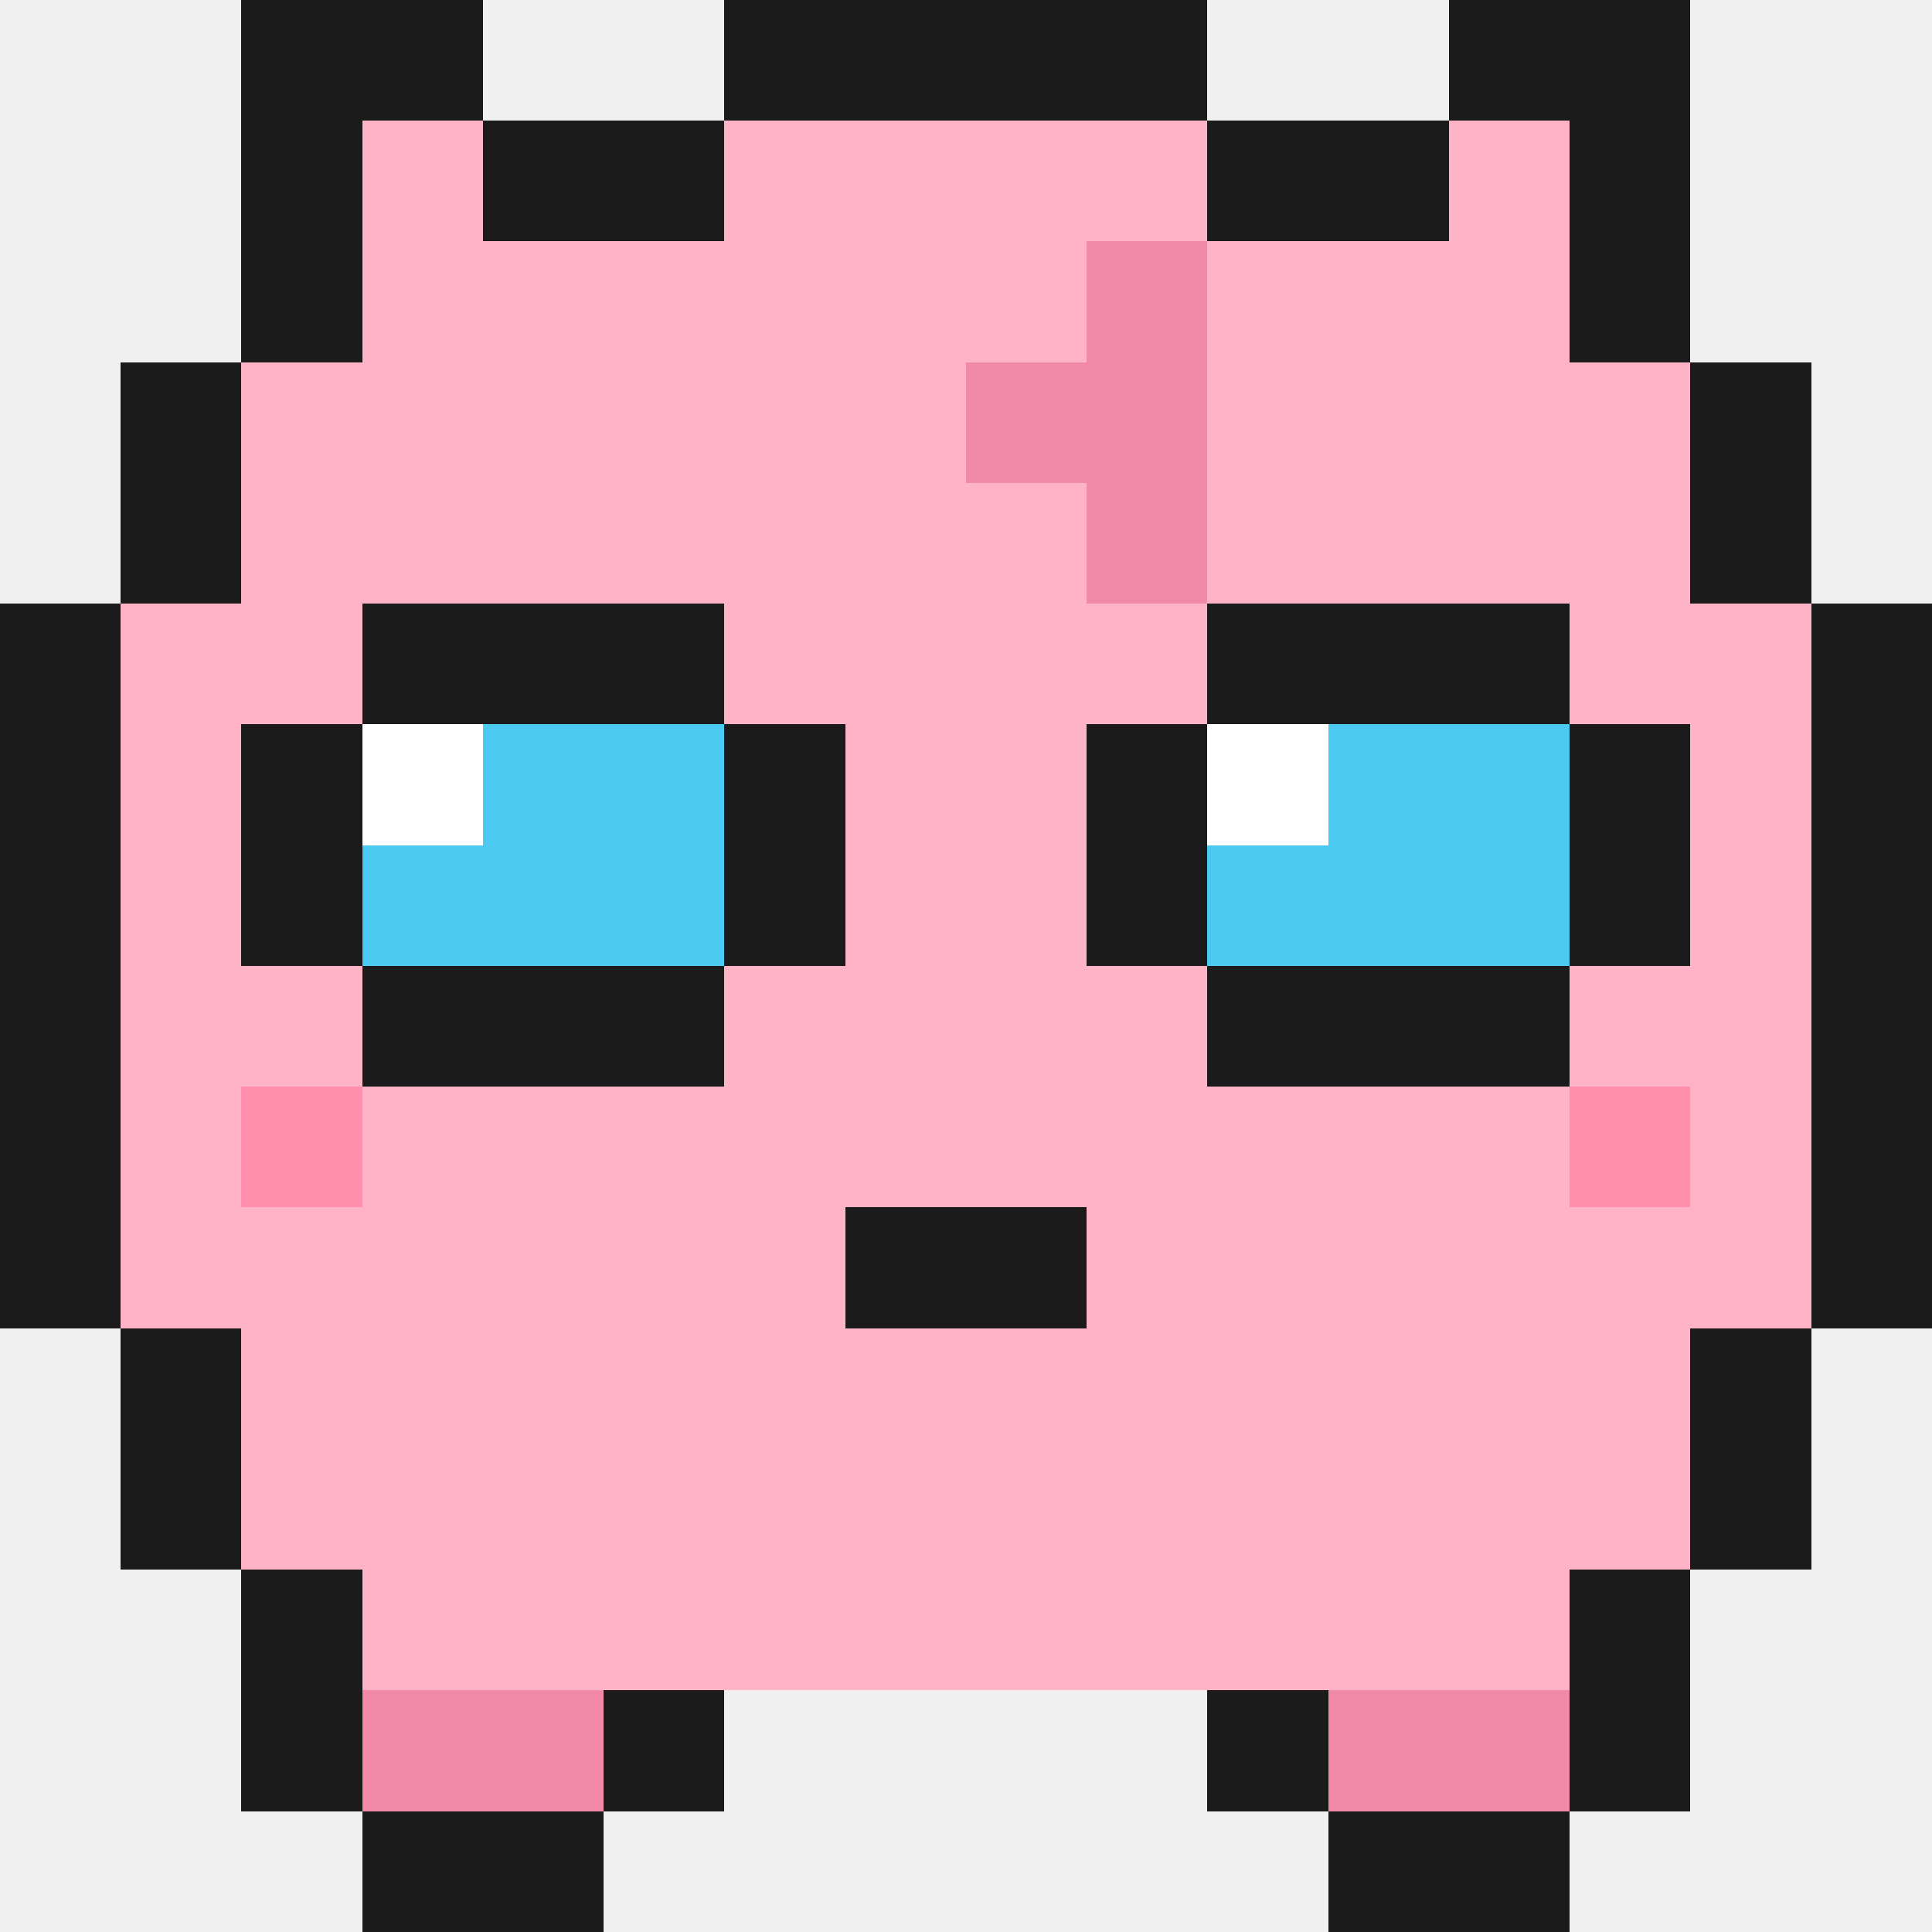
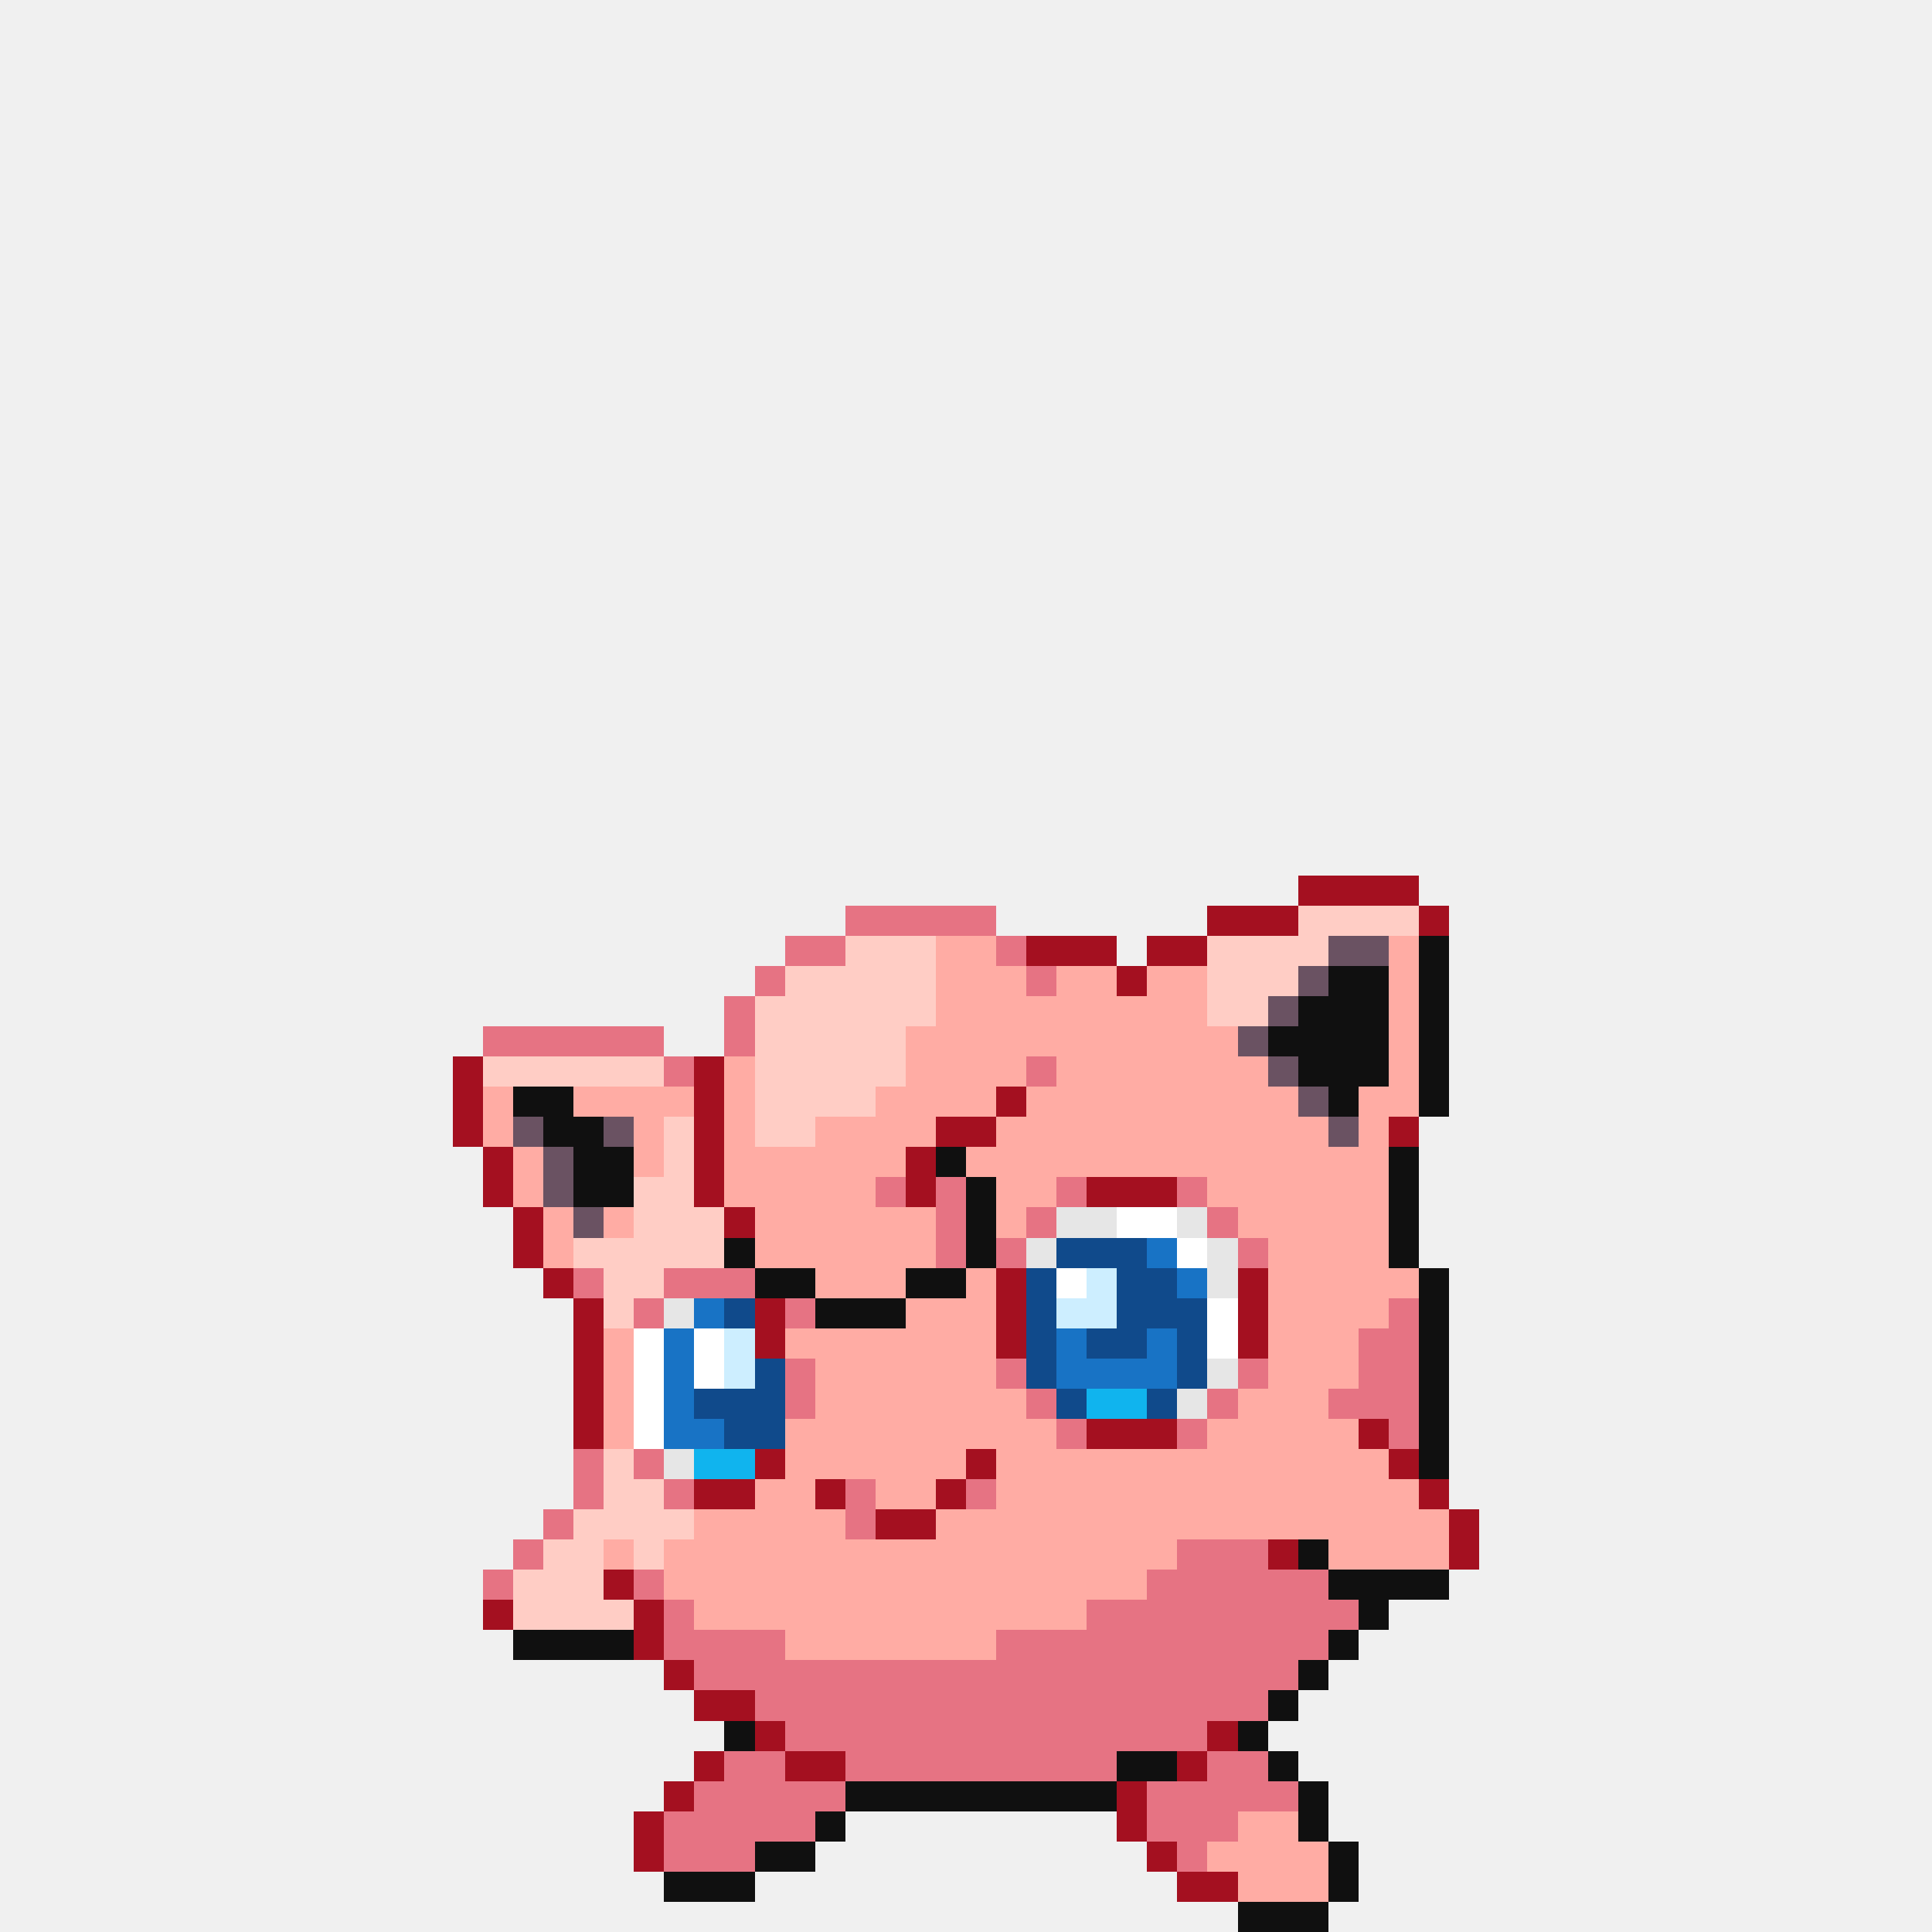
- <svg xmlns="http://www.w3.org/2000/svg" viewBox="0 0 16 16" shape-rendering="crispEdges">
-   <rect x="2" y="0" width="2" height="1" fill="#1b1b1b" />
-   <rect x="6" y="0" width="4" height="1" fill="#1b1b1b" />
-   <rect x="12" y="0" width="2" height="1" fill="#1b1b1b" />
-   <rect x="2" y="1" width="1" height="1" fill="#1b1b1b" />
-   <rect x="3" y="1" width="1" height="1" fill="#ffb3c7" />
-   <rect x="4" y="1" width="2" height="1" fill="#1b1b1b" />
-   <rect x="6" y="1" width="4" height="1" fill="#ffb3c7" />
-   <rect x="10" y="1" width="2" height="1" fill="#1b1b1b" />
-   <rect x="12" y="1" width="1" height="1" fill="#ffb3c7" />
-   <rect x="13" y="1" width="1" height="1" fill="#1b1b1b" />
-   <rect x="2" y="2" width="1" height="1" fill="#1b1b1b" />
-   <rect x="3" y="2" width="6" height="1" fill="#ffb3c7" />
-   <rect x="9" y="2" width="1" height="1" fill="#f08aa8" />
-   <rect x="10" y="2" width="3" height="1" fill="#ffb3c7" />
-   <rect x="13" y="2" width="1" height="1" fill="#1b1b1b" />
-   <rect x="1" y="3" width="1" height="1" fill="#1b1b1b" />
-   <rect x="2" y="3" width="6" height="1" fill="#ffb3c7" />
-   <rect x="8" y="3" width="2" height="1" fill="#f08aa8" />
-   <rect x="10" y="3" width="4" height="1" fill="#ffb3c7" />
-   <rect x="14" y="3" width="1" height="1" fill="#1b1b1b" />
-   <rect x="1" y="4" width="1" height="1" fill="#1b1b1b" />
-   <rect x="2" y="4" width="7" height="1" fill="#ffb3c7" />
-   <rect x="9" y="4" width="1" height="1" fill="#f08aa8" />
-   <rect x="10" y="4" width="4" height="1" fill="#ffb3c7" />
-   <rect x="14" y="4" width="1" height="1" fill="#1b1b1b" />
-   <rect x="0" y="5" width="1" height="1" fill="#1b1b1b" />
-   <rect x="1" y="5" width="2" height="1" fill="#ffb3c7" />
-   <rect x="3" y="5" width="3" height="1" fill="#1b1b1b" />
-   <rect x="6" y="5" width="4" height="1" fill="#ffb3c7" />
-   <rect x="10" y="5" width="3" height="1" fill="#1b1b1b" />
-   <rect x="13" y="5" width="2" height="1" fill="#ffb3c7" />
-   <rect x="15" y="5" width="1" height="1" fill="#1b1b1b" />
-   <rect x="0" y="6" width="1" height="1" fill="#1b1b1b" />
-   <rect x="1" y="6" width="1" height="1" fill="#ffb3c7" />
-   <rect x="2" y="6" width="1" height="1" fill="#1b1b1b" />
-   <rect x="3" y="6" width="1" height="1" fill="#ffffff" />
-   <rect x="4" y="6" width="2" height="1" fill="#4cc9f0" />
-   <rect x="6" y="6" width="1" height="1" fill="#1b1b1b" />
-   <rect x="7" y="6" width="2" height="1" fill="#ffb3c7" />
-   <rect x="9" y="6" width="1" height="1" fill="#1b1b1b" />
-   <rect x="10" y="6" width="1" height="1" fill="#ffffff" />
-   <rect x="11" y="6" width="2" height="1" fill="#4cc9f0" />
-   <rect x="13" y="6" width="1" height="1" fill="#1b1b1b" />
-   <rect x="14" y="6" width="1" height="1" fill="#ffb3c7" />
-   <rect x="15" y="6" width="1" height="1" fill="#1b1b1b" />
-   <rect x="0" y="7" width="1" height="1" fill="#1b1b1b" />
-   <rect x="1" y="7" width="1" height="1" fill="#ffb3c7" />
-   <rect x="2" y="7" width="1" height="1" fill="#1b1b1b" />
-   <rect x="3" y="7" width="3" height="1" fill="#4cc9f0" />
-   <rect x="6" y="7" width="1" height="1" fill="#1b1b1b" />
-   <rect x="7" y="7" width="2" height="1" fill="#ffb3c7" />
-   <rect x="9" y="7" width="1" height="1" fill="#1b1b1b" />
-   <rect x="10" y="7" width="3" height="1" fill="#4cc9f0" />
-   <rect x="13" y="7" width="1" height="1" fill="#1b1b1b" />
-   <rect x="14" y="7" width="1" height="1" fill="#ffb3c7" />
-   <rect x="15" y="7" width="1" height="1" fill="#1b1b1b" />
-   <rect x="0" y="8" width="1" height="1" fill="#1b1b1b" />
-   <rect x="1" y="8" width="2" height="1" fill="#ffb3c7" />
-   <rect x="3" y="8" width="3" height="1" fill="#1b1b1b" />
-   <rect x="6" y="8" width="4" height="1" fill="#ffb3c7" />
-   <rect x="10" y="8" width="3" height="1" fill="#1b1b1b" />
-   <rect x="13" y="8" width="2" height="1" fill="#ffb3c7" />
-   <rect x="15" y="8" width="1" height="1" fill="#1b1b1b" />
-   <rect x="0" y="9" width="1" height="1" fill="#1b1b1b" />
-   <rect x="1" y="9" width="1" height="1" fill="#ffb3c7" />
-   <rect x="2" y="9" width="1" height="1" fill="#ff8fab" />
-   <rect x="3" y="9" width="10" height="1" fill="#ffb3c7" />
-   <rect x="13" y="9" width="1" height="1" fill="#ff8fab" />
-   <rect x="14" y="9" width="1" height="1" fill="#ffb3c7" />
-   <rect x="15" y="9" width="1" height="1" fill="#1b1b1b" />
-   <rect x="0" y="10" width="1" height="1" fill="#1b1b1b" />
-   <rect x="1" y="10" width="6" height="1" fill="#ffb3c7" />
-   <rect x="7" y="10" width="2" height="1" fill="#1b1b1b" />
-   <rect x="9" y="10" width="6" height="1" fill="#ffb3c7" />
-   <rect x="15" y="10" width="1" height="1" fill="#1b1b1b" />
-   <rect x="1" y="11" width="1" height="1" fill="#1b1b1b" />
-   <rect x="2" y="11" width="12" height="1" fill="#ffb3c7" />
-   <rect x="14" y="11" width="1" height="1" fill="#1b1b1b" />
-   <rect x="1" y="12" width="1" height="1" fill="#1b1b1b" />
-   <rect x="2" y="12" width="12" height="1" fill="#ffb3c7" />
-   <rect x="14" y="12" width="1" height="1" fill="#1b1b1b" />
-   <rect x="2" y="13" width="1" height="1" fill="#1b1b1b" />
-   <rect x="3" y="13" width="10" height="1" fill="#ffb3c7" />
-   <rect x="13" y="13" width="1" height="1" fill="#1b1b1b" />
-   <rect x="2" y="14" width="1" height="1" fill="#1b1b1b" />
-   <rect x="3" y="14" width="2" height="1" fill="#f08aa8" />
-   <rect x="5" y="14" width="1" height="1" fill="#1b1b1b" />
-   <rect x="10" y="14" width="1" height="1" fill="#1b1b1b" />
-   <rect x="11" y="14" width="2" height="1" fill="#f08aa8" />
-   <rect x="13" y="14" width="1" height="1" fill="#1b1b1b" />
-   <rect x="3" y="15" width="2" height="1" fill="#1b1b1b" />
-   <rect x="11" y="15" width="2" height="1" fill="#1b1b1b" />
+ <svg xmlns="http://www.w3.org/2000/svg" viewBox="0 0 64 64" shape-rendering="crispEdges">
+   <rect x="43" y="29" width="4" height="1" fill="#a41020" />
+   <rect x="28" y="30" width="5" height="1" fill="#e67383" />
+   <rect x="40" y="30" width="3" height="1" fill="#a41020" />
+   <rect x="43" y="30" width="4" height="1" fill="#ffcdc5" />
+   <rect x="47" y="30" width="1" height="1" fill="#a41020" />
+   <rect x="26" y="31" width="2" height="1" fill="#e67383" />
+   <rect x="28" y="31" width="3" height="1" fill="#ffcdc5" />
+   <rect x="31" y="31" width="2" height="1" fill="#ffaca4" />
+   <rect x="33" y="31" width="1" height="1" fill="#e67383" />
+   <rect x="34" y="31" width="3" height="1" fill="#a41020" />
+   <rect x="38" y="31" width="2" height="1" fill="#a41020" />
+   <rect x="40" y="31" width="4" height="1" fill="#ffcdc5" />
+   <rect x="44" y="31" width="2" height="1" fill="#6a5262" />
+   <rect x="46" y="31" width="1" height="1" fill="#ffaca4" />
+   <rect x="47" y="31" width="1" height="1" fill="#101010" />
+   <rect x="25" y="32" width="1" height="1" fill="#e67383" />
+   <rect x="26" y="32" width="5" height="1" fill="#ffcdc5" />
+   <rect x="31" y="32" width="3" height="1" fill="#ffaca4" />
+   <rect x="34" y="32" width="1" height="1" fill="#e67383" />
+   <rect x="35" y="32" width="2" height="1" fill="#ffaca4" />
+   <rect x="37" y="32" width="1" height="1" fill="#a41020" />
+   <rect x="38" y="32" width="2" height="1" fill="#ffaca4" />
+   <rect x="40" y="32" width="3" height="1" fill="#ffcdc5" />
+   <rect x="43" y="32" width="1" height="1" fill="#6a5262" />
+   <rect x="44" y="32" width="2" height="1" fill="#101010" />
+   <rect x="46" y="32" width="1" height="1" fill="#ffaca4" />
+   <rect x="47" y="32" width="1" height="1" fill="#101010" />
+   <rect x="24" y="33" width="1" height="1" fill="#e67383" />
+   <rect x="25" y="33" width="6" height="1" fill="#ffcdc5" />
+   <rect x="31" y="33" width="9" height="1" fill="#ffaca4" />
+   <rect x="40" y="33" width="2" height="1" fill="#ffcdc5" />
+   <rect x="42" y="33" width="1" height="1" fill="#6a5262" />
+   <rect x="43" y="33" width="3" height="1" fill="#101010" />
+   <rect x="46" y="33" width="1" height="1" fill="#ffaca4" />
+   <rect x="47" y="33" width="1" height="1" fill="#101010" />
+   <rect x="16" y="34" width="6" height="1" fill="#e67383" />
+   <rect x="24" y="34" width="1" height="1" fill="#e67383" />
+   <rect x="25" y="34" width="5" height="1" fill="#ffcdc5" />
+   <rect x="30" y="34" width="11" height="1" fill="#ffaca4" />
+   <rect x="41" y="34" width="1" height="1" fill="#6a5262" />
+   <rect x="42" y="34" width="4" height="1" fill="#101010" />
+   <rect x="46" y="34" width="1" height="1" fill="#ffaca4" />
+   <rect x="47" y="34" width="1" height="1" fill="#101010" />
+   <rect x="15" y="35" width="1" height="1" fill="#a41020" />
+   <rect x="16" y="35" width="6" height="1" fill="#ffcdc5" />
+   <rect x="22" y="35" width="1" height="1" fill="#e67383" />
+   <rect x="23" y="35" width="1" height="1" fill="#a41020" />
+   <rect x="24" y="35" width="1" height="1" fill="#ffaca4" />
+   <rect x="25" y="35" width="5" height="1" fill="#ffcdc5" />
+   <rect x="30" y="35" width="4" height="1" fill="#ffaca4" />
+   <rect x="34" y="35" width="1" height="1" fill="#e67383" />
+   <rect x="35" y="35" width="7" height="1" fill="#ffaca4" />
+   <rect x="42" y="35" width="1" height="1" fill="#6a5262" />
+   <rect x="43" y="35" width="3" height="1" fill="#101010" />
+   <rect x="46" y="35" width="1" height="1" fill="#ffaca4" />
+   <rect x="47" y="35" width="1" height="1" fill="#101010" />
+   <rect x="15" y="36" width="1" height="1" fill="#a41020" />
+   <rect x="16" y="36" width="1" height="1" fill="#ffaca4" />
+   <rect x="17" y="36" width="2" height="1" fill="#101010" />
+   <rect x="19" y="36" width="4" height="1" fill="#ffaca4" />
+   <rect x="23" y="36" width="1" height="1" fill="#a41020" />
+   <rect x="24" y="36" width="1" height="1" fill="#ffaca4" />
+   <rect x="25" y="36" width="4" height="1" fill="#ffcdc5" />
+   <rect x="29" y="36" width="4" height="1" fill="#ffaca4" />
+   <rect x="33" y="36" width="1" height="1" fill="#a41020" />
+   <rect x="34" y="36" width="9" height="1" fill="#ffaca4" />
+   <rect x="43" y="36" width="1" height="1" fill="#6a5262" />
+   <rect x="44" y="36" width="1" height="1" fill="#101010" />
+   <rect x="45" y="36" width="2" height="1" fill="#ffaca4" />
+   <rect x="47" y="36" width="1" height="1" fill="#101010" />
+   <rect x="15" y="37" width="1" height="1" fill="#a41020" />
+   <rect x="16" y="37" width="1" height="1" fill="#ffaca4" />
+   <rect x="17" y="37" width="1" height="1" fill="#6a5262" />
+   <rect x="18" y="37" width="2" height="1" fill="#101010" />
+   <rect x="20" y="37" width="1" height="1" fill="#6a5262" />
+   <rect x="21" y="37" width="1" height="1" fill="#ffaca4" />
+   <rect x="22" y="37" width="1" height="1" fill="#ffcdc5" />
+   <rect x="23" y="37" width="1" height="1" fill="#a41020" />
+   <rect x="24" y="37" width="1" height="1" fill="#ffaca4" />
+   <rect x="25" y="37" width="2" height="1" fill="#ffcdc5" />
+   <rect x="27" y="37" width="4" height="1" fill="#ffaca4" />
+   <rect x="31" y="37" width="2" height="1" fill="#a41020" />
+   <rect x="33" y="37" width="11" height="1" fill="#ffaca4" />
+   <rect x="44" y="37" width="1" height="1" fill="#6a5262" />
+   <rect x="45" y="37" width="1" height="1" fill="#ffaca4" />
+   <rect x="46" y="37" width="1" height="1" fill="#a41020" />
+   <rect x="16" y="38" width="1" height="1" fill="#a41020" />
+   <rect x="17" y="38" width="1" height="1" fill="#ffaca4" />
+   <rect x="18" y="38" width="1" height="1" fill="#6a5262" />
+   <rect x="19" y="38" width="2" height="1" fill="#101010" />
+   <rect x="21" y="38" width="1" height="1" fill="#ffaca4" />
+   <rect x="22" y="38" width="1" height="1" fill="#ffcdc5" />
+   <rect x="23" y="38" width="1" height="1" fill="#a41020" />
+   <rect x="24" y="38" width="6" height="1" fill="#ffaca4" />
+   <rect x="30" y="38" width="1" height="1" fill="#a41020" />
+   <rect x="31" y="38" width="1" height="1" fill="#101010" />
+   <rect x="32" y="38" width="14" height="1" fill="#ffaca4" />
+   <rect x="46" y="38" width="1" height="1" fill="#101010" />
+   <rect x="16" y="39" width="1" height="1" fill="#a41020" />
+   <rect x="17" y="39" width="1" height="1" fill="#ffaca4" />
+   <rect x="18" y="39" width="1" height="1" fill="#6a5262" />
+   <rect x="19" y="39" width="2" height="1" fill="#101010" />
+   <rect x="21" y="39" width="2" height="1" fill="#ffcdc5" />
+   <rect x="23" y="39" width="1" height="1" fill="#a41020" />
+   <rect x="24" y="39" width="5" height="1" fill="#ffaca4" />
+   <rect x="29" y="39" width="1" height="1" fill="#e67383" />
+   <rect x="30" y="39" width="1" height="1" fill="#a41020" />
+   <rect x="31" y="39" width="1" height="1" fill="#e67383" />
+   <rect x="32" y="39" width="1" height="1" fill="#101010" />
+   <rect x="33" y="39" width="2" height="1" fill="#ffaca4" />
+   <rect x="35" y="39" width="1" height="1" fill="#e67383" />
+   <rect x="36" y="39" width="3" height="1" fill="#a41020" />
+   <rect x="39" y="39" width="1" height="1" fill="#e67383" />
+   <rect x="40" y="39" width="6" height="1" fill="#ffaca4" />
+   <rect x="46" y="39" width="1" height="1" fill="#101010" />
+   <rect x="17" y="40" width="1" height="1" fill="#a41020" />
+   <rect x="18" y="40" width="1" height="1" fill="#ffaca4" />
+   <rect x="19" y="40" width="1" height="1" fill="#6a5262" />
+   <rect x="20" y="40" width="1" height="1" fill="#ffaca4" />
+   <rect x="21" y="40" width="3" height="1" fill="#ffcdc5" />
+   <rect x="24" y="40" width="1" height="1" fill="#a41020" />
+   <rect x="25" y="40" width="6" height="1" fill="#ffaca4" />
+   <rect x="31" y="40" width="1" height="1" fill="#e67383" />
+   <rect x="32" y="40" width="1" height="1" fill="#101010" />
+   <rect x="33" y="40" width="1" height="1" fill="#ffaca4" />
+   <rect x="34" y="40" width="1" height="1" fill="#e67383" />
+   <rect x="35" y="40" width="2" height="1" fill="#e6e6e6" />
+   <rect x="37" y="40" width="2" height="1" fill="#ffffff" />
+   <rect x="39" y="40" width="1" height="1" fill="#e6e6e6" />
+   <rect x="40" y="40" width="1" height="1" fill="#e67383" />
+   <rect x="41" y="40" width="5" height="1" fill="#ffaca4" />
+   <rect x="46" y="40" width="1" height="1" fill="#101010" />
+   <rect x="17" y="41" width="1" height="1" fill="#a41020" />
+   <rect x="18" y="41" width="1" height="1" fill="#ffaca4" />
+   <rect x="19" y="41" width="5" height="1" fill="#ffcdc5" />
+   <rect x="24" y="41" width="1" height="1" fill="#101010" />
+   <rect x="25" y="41" width="6" height="1" fill="#ffaca4" />
+   <rect x="31" y="41" width="1" height="1" fill="#e67383" />
+   <rect x="32" y="41" width="1" height="1" fill="#101010" />
+   <rect x="33" y="41" width="1" height="1" fill="#e67383" />
+   <rect x="34" y="41" width="1" height="1" fill="#e6e6e6" />
+   <rect x="35" y="41" width="3" height="1" fill="#104a8b" />
+   <rect x="38" y="41" width="1" height="1" fill="#1873c5" />
+   <rect x="39" y="41" width="1" height="1" fill="#ffffff" />
+   <rect x="40" y="41" width="1" height="1" fill="#e6e6e6" />
+   <rect x="41" y="41" width="1" height="1" fill="#e67383" />
+   <rect x="42" y="41" width="4" height="1" fill="#ffaca4" />
+   <rect x="46" y="41" width="1" height="1" fill="#101010" />
+   <rect x="18" y="42" width="1" height="1" fill="#a41020" />
+   <rect x="19" y="42" width="1" height="1" fill="#e67383" />
+   <rect x="20" y="42" width="2" height="1" fill="#ffcdc5" />
+   <rect x="22" y="42" width="3" height="1" fill="#e67383" />
+   <rect x="25" y="42" width="2" height="1" fill="#101010" />
+   <rect x="27" y="42" width="3" height="1" fill="#ffaca4" />
+   <rect x="30" y="42" width="2" height="1" fill="#101010" />
+   <rect x="32" y="42" width="1" height="1" fill="#ffaca4" />
+   <rect x="33" y="42" width="1" height="1" fill="#a41020" />
+   <rect x="34" y="42" width="1" height="1" fill="#104a8b" />
+   <rect x="35" y="42" width="1" height="1" fill="#ffffff" />
+   <rect x="36" y="42" width="1" height="1" fill="#cdeeff" />
+   <rect x="37" y="42" width="2" height="1" fill="#104a8b" />
+   <rect x="39" y="42" width="1" height="1" fill="#1873c5" />
+   <rect x="40" y="42" width="1" height="1" fill="#e6e6e6" />
+   <rect x="41" y="42" width="1" height="1" fill="#a41020" />
+   <rect x="42" y="42" width="5" height="1" fill="#ffaca4" />
+   <rect x="47" y="42" width="1" height="1" fill="#101010" />
+   <rect x="19" y="43" width="1" height="1" fill="#a41020" />
+   <rect x="20" y="43" width="1" height="1" fill="#ffcdc5" />
+   <rect x="21" y="43" width="1" height="1" fill="#e67383" />
+   <rect x="22" y="43" width="1" height="1" fill="#e6e6e6" />
+   <rect x="23" y="43" width="1" height="1" fill="#1873c5" />
+   <rect x="24" y="43" width="1" height="1" fill="#104a8b" />
+   <rect x="25" y="43" width="1" height="1" fill="#a41020" />
+   <rect x="26" y="43" width="1" height="1" fill="#e67383" />
+   <rect x="27" y="43" width="3" height="1" fill="#101010" />
+   <rect x="30" y="43" width="3" height="1" fill="#ffaca4" />
+   <rect x="33" y="43" width="1" height="1" fill="#a41020" />
+   <rect x="34" y="43" width="1" height="1" fill="#104a8b" />
+   <rect x="35" y="43" width="2" height="1" fill="#cdeeff" />
+   <rect x="37" y="43" width="3" height="1" fill="#104a8b" />
+   <rect x="40" y="43" width="1" height="1" fill="#ffffff" />
+   <rect x="41" y="43" width="1" height="1" fill="#a41020" />
+   <rect x="42" y="43" width="4" height="1" fill="#ffaca4" />
+   <rect x="46" y="43" width="1" height="1" fill="#e67383" />
+   <rect x="47" y="43" width="1" height="1" fill="#101010" />
+   <rect x="19" y="44" width="1" height="1" fill="#a41020" />
+   <rect x="20" y="44" width="1" height="1" fill="#ffaca4" />
+   <rect x="21" y="44" width="1" height="1" fill="#ffffff" />
+   <rect x="22" y="44" width="1" height="1" fill="#1873c5" />
+   <rect x="23" y="44" width="1" height="1" fill="#ffffff" />
+   <rect x="24" y="44" width="1" height="1" fill="#cdeeff" />
+   <rect x="25" y="44" width="1" height="1" fill="#a41020" />
+   <rect x="26" y="44" width="7" height="1" fill="#ffaca4" />
+   <rect x="33" y="44" width="1" height="1" fill="#a41020" />
+   <rect x="34" y="44" width="1" height="1" fill="#104a8b" />
+   <rect x="35" y="44" width="1" height="1" fill="#1873c5" />
+   <rect x="36" y="44" width="2" height="1" fill="#104a8b" />
+   <rect x="38" y="44" width="1" height="1" fill="#1873c5" />
+   <rect x="39" y="44" width="1" height="1" fill="#104a8b" />
+   <rect x="40" y="44" width="1" height="1" fill="#ffffff" />
+   <rect x="41" y="44" width="1" height="1" fill="#a41020" />
+   <rect x="42" y="44" width="3" height="1" fill="#ffaca4" />
+   <rect x="45" y="44" width="2" height="1" fill="#e67383" />
+   <rect x="47" y="44" width="1" height="1" fill="#101010" />
+   <rect x="19" y="45" width="1" height="1" fill="#a41020" />
+   <rect x="20" y="45" width="1" height="1" fill="#ffaca4" />
+   <rect x="21" y="45" width="1" height="1" fill="#ffffff" />
+   <rect x="22" y="45" width="1" height="1" fill="#1873c5" />
+   <rect x="23" y="45" width="1" height="1" fill="#ffffff" />
+   <rect x="24" y="45" width="1" height="1" fill="#cdeeff" />
+   <rect x="25" y="45" width="1" height="1" fill="#104a8b" />
+   <rect x="26" y="45" width="1" height="1" fill="#e67383" />
+   <rect x="27" y="45" width="6" height="1" fill="#ffaca4" />
+   <rect x="33" y="45" width="1" height="1" fill="#e67383" />
+   <rect x="34" y="45" width="1" height="1" fill="#104a8b" />
+   <rect x="35" y="45" width="4" height="1" fill="#1873c5" />
+   <rect x="39" y="45" width="1" height="1" fill="#104a8b" />
+   <rect x="40" y="45" width="1" height="1" fill="#e6e6e6" />
+   <rect x="41" y="45" width="1" height="1" fill="#e67383" />
+   <rect x="42" y="45" width="3" height="1" fill="#ffaca4" />
+   <rect x="45" y="45" width="2" height="1" fill="#e67383" />
+   <rect x="47" y="45" width="1" height="1" fill="#101010" />
+   <rect x="19" y="46" width="1" height="1" fill="#a41020" />
+   <rect x="20" y="46" width="1" height="1" fill="#ffaca4" />
+   <rect x="21" y="46" width="1" height="1" fill="#ffffff" />
+   <rect x="22" y="46" width="1" height="1" fill="#1873c5" />
+   <rect x="23" y="46" width="3" height="1" fill="#104a8b" />
+   <rect x="26" y="46" width="1" height="1" fill="#e67383" />
+   <rect x="27" y="46" width="7" height="1" fill="#ffaca4" />
+   <rect x="34" y="46" width="1" height="1" fill="#e67383" />
+   <rect x="35" y="46" width="1" height="1" fill="#104a8b" />
+   <rect x="36" y="46" width="2" height="1" fill="#10b4ee" />
+   <rect x="38" y="46" width="1" height="1" fill="#104a8b" />
+   <rect x="39" y="46" width="1" height="1" fill="#e6e6e6" />
+   <rect x="40" y="46" width="1" height="1" fill="#e67383" />
+   <rect x="41" y="46" width="3" height="1" fill="#ffaca4" />
+   <rect x="44" y="46" width="3" height="1" fill="#e67383" />
+   <rect x="47" y="46" width="1" height="1" fill="#101010" />
+   <rect x="19" y="47" width="1" height="1" fill="#a41020" />
+   <rect x="20" y="47" width="1" height="1" fill="#ffaca4" />
+   <rect x="21" y="47" width="1" height="1" fill="#ffffff" />
+   <rect x="22" y="47" width="2" height="1" fill="#1873c5" />
+   <rect x="24" y="47" width="2" height="1" fill="#104a8b" />
+   <rect x="26" y="47" width="9" height="1" fill="#ffaca4" />
+   <rect x="35" y="47" width="1" height="1" fill="#e67383" />
+   <rect x="36" y="47" width="3" height="1" fill="#a41020" />
+   <rect x="39" y="47" width="1" height="1" fill="#e67383" />
+   <rect x="40" y="47" width="5" height="1" fill="#ffaca4" />
+   <rect x="45" y="47" width="1" height="1" fill="#a41020" />
+   <rect x="46" y="47" width="1" height="1" fill="#e67383" />
+   <rect x="47" y="47" width="1" height="1" fill="#101010" />
+   <rect x="19" y="48" width="1" height="1" fill="#e67383" />
+   <rect x="20" y="48" width="1" height="1" fill="#ffcdc5" />
+   <rect x="21" y="48" width="1" height="1" fill="#e67383" />
+   <rect x="22" y="48" width="1" height="1" fill="#e6e6e6" />
+   <rect x="23" y="48" width="2" height="1" fill="#10b4ee" />
+   <rect x="25" y="48" width="1" height="1" fill="#a41020" />
+   <rect x="26" y="48" width="6" height="1" fill="#ffaca4" />
+   <rect x="32" y="48" width="1" height="1" fill="#a41020" />
+   <rect x="33" y="48" width="13" height="1" fill="#ffaca4" />
+   <rect x="46" y="48" width="1" height="1" fill="#a41020" />
+   <rect x="47" y="48" width="1" height="1" fill="#101010" />
+   <rect x="19" y="49" width="1" height="1" fill="#e67383" />
+   <rect x="20" y="49" width="2" height="1" fill="#ffcdc5" />
+   <rect x="22" y="49" width="1" height="1" fill="#e67383" />
+   <rect x="23" y="49" width="2" height="1" fill="#a41020" />
+   <rect x="25" y="49" width="2" height="1" fill="#ffaca4" />
+   <rect x="27" y="49" width="1" height="1" fill="#a41020" />
+   <rect x="28" y="49" width="1" height="1" fill="#e67383" />
+   <rect x="29" y="49" width="2" height="1" fill="#ffaca4" />
+   <rect x="31" y="49" width="1" height="1" fill="#a41020" />
+   <rect x="32" y="49" width="1" height="1" fill="#e67383" />
+   <rect x="33" y="49" width="14" height="1" fill="#ffaca4" />
+   <rect x="47" y="49" width="1" height="1" fill="#a41020" />
+   <rect x="18" y="50" width="1" height="1" fill="#e67383" />
+   <rect x="19" y="50" width="4" height="1" fill="#ffcdc5" />
+   <rect x="23" y="50" width="5" height="1" fill="#ffaca4" />
+   <rect x="28" y="50" width="1" height="1" fill="#e67383" />
+   <rect x="29" y="50" width="2" height="1" fill="#a41020" />
+   <rect x="31" y="50" width="17" height="1" fill="#ffaca4" />
+   <rect x="48" y="50" width="1" height="1" fill="#a41020" />
+   <rect x="17" y="51" width="1" height="1" fill="#e67383" />
+   <rect x="18" y="51" width="2" height="1" fill="#ffcdc5" />
+   <rect x="20" y="51" width="1" height="1" fill="#ffaca4" />
+   <rect x="21" y="51" width="1" height="1" fill="#ffcdc5" />
+   <rect x="22" y="51" width="17" height="1" fill="#ffaca4" />
+   <rect x="39" y="51" width="3" height="1" fill="#e67383" />
+   <rect x="42" y="51" width="1" height="1" fill="#a41020" />
+   <rect x="43" y="51" width="1" height="1" fill="#101010" />
+   <rect x="44" y="51" width="4" height="1" fill="#ffaca4" />
+   <rect x="48" y="51" width="1" height="1" fill="#a41020" />
+   <rect x="16" y="52" width="1" height="1" fill="#e67383" />
+   <rect x="17" y="52" width="3" height="1" fill="#ffcdc5" />
+   <rect x="20" y="52" width="1" height="1" fill="#a41020" />
+   <rect x="21" y="52" width="1" height="1" fill="#e67383" />
+   <rect x="22" y="52" width="16" height="1" fill="#ffaca4" />
+   <rect x="38" y="52" width="6" height="1" fill="#e67383" />
+   <rect x="44" y="52" width="4" height="1" fill="#101010" />
+   <rect x="16" y="53" width="1" height="1" fill="#a41020" />
+   <rect x="17" y="53" width="4" height="1" fill="#ffcdc5" />
+   <rect x="21" y="53" width="1" height="1" fill="#a41020" />
+   <rect x="22" y="53" width="1" height="1" fill="#e67383" />
+   <rect x="23" y="53" width="13" height="1" fill="#ffaca4" />
+   <rect x="36" y="53" width="9" height="1" fill="#e67383" />
+   <rect x="45" y="53" width="1" height="1" fill="#101010" />
+   <rect x="17" y="54" width="4" height="1" fill="#101010" />
+   <rect x="21" y="54" width="1" height="1" fill="#a41020" />
+   <rect x="22" y="54" width="4" height="1" fill="#e67383" />
+   <rect x="26" y="54" width="7" height="1" fill="#ffaca4" />
+   <rect x="33" y="54" width="11" height="1" fill="#e67383" />
+   <rect x="44" y="54" width="1" height="1" fill="#101010" />
+   <rect x="22" y="55" width="1" height="1" fill="#a41020" />
+   <rect x="23" y="55" width="20" height="1" fill="#e67383" />
+   <rect x="43" y="55" width="1" height="1" fill="#101010" />
+   <rect x="23" y="56" width="2" height="1" fill="#a41020" />
+   <rect x="25" y="56" width="17" height="1" fill="#e67383" />
+   <rect x="42" y="56" width="1" height="1" fill="#101010" />
+   <rect x="24" y="57" width="1" height="1" fill="#101010" />
+   <rect x="25" y="57" width="1" height="1" fill="#a41020" />
+   <rect x="26" y="57" width="14" height="1" fill="#e67383" />
+   <rect x="40" y="57" width="1" height="1" fill="#a41020" />
+   <rect x="41" y="57" width="1" height="1" fill="#101010" />
+   <rect x="23" y="58" width="1" height="1" fill="#a41020" />
+   <rect x="24" y="58" width="2" height="1" fill="#e67383" />
+   <rect x="26" y="58" width="2" height="1" fill="#a41020" />
+   <rect x="28" y="58" width="9" height="1" fill="#e67383" />
+   <rect x="37" y="58" width="2" height="1" fill="#101010" />
+   <rect x="39" y="58" width="1" height="1" fill="#a41020" />
+   <rect x="40" y="58" width="2" height="1" fill="#e67383" />
+   <rect x="42" y="58" width="1" height="1" fill="#101010" />
+   <rect x="22" y="59" width="1" height="1" fill="#a41020" />
+   <rect x="23" y="59" width="5" height="1" fill="#e67383" />
+   <rect x="28" y="59" width="9" height="1" fill="#101010" />
+   <rect x="37" y="59" width="1" height="1" fill="#a41020" />
+   <rect x="38" y="59" width="5" height="1" fill="#e67383" />
+   <rect x="43" y="59" width="1" height="1" fill="#101010" />
+   <rect x="21" y="60" width="1" height="1" fill="#a41020" />
+   <rect x="22" y="60" width="5" height="1" fill="#e67383" />
+   <rect x="27" y="60" width="1" height="1" fill="#101010" />
+   <rect x="37" y="60" width="1" height="1" fill="#a41020" />
+   <rect x="38" y="60" width="3" height="1" fill="#e67383" />
+   <rect x="41" y="60" width="2" height="1" fill="#ffaca4" />
+   <rect x="43" y="60" width="1" height="1" fill="#101010" />
+   <rect x="21" y="61" width="1" height="1" fill="#a41020" />
+   <rect x="22" y="61" width="3" height="1" fill="#e67383" />
+   <rect x="25" y="61" width="2" height="1" fill="#101010" />
+   <rect x="38" y="61" width="1" height="1" fill="#a41020" />
+   <rect x="39" y="61" width="1" height="1" fill="#e67383" />
+   <rect x="40" y="61" width="4" height="1" fill="#ffaca4" />
+   <rect x="44" y="61" width="1" height="1" fill="#101010" />
+   <rect x="22" y="62" width="3" height="1" fill="#101010" />
+   <rect x="39" y="62" width="2" height="1" fill="#a41020" />
+   <rect x="41" y="62" width="3" height="1" fill="#ffaca4" />
+   <rect x="44" y="62" width="1" height="1" fill="#101010" />
+   <rect x="41" y="63" width="3" height="1" fill="#101010" />
</svg>
